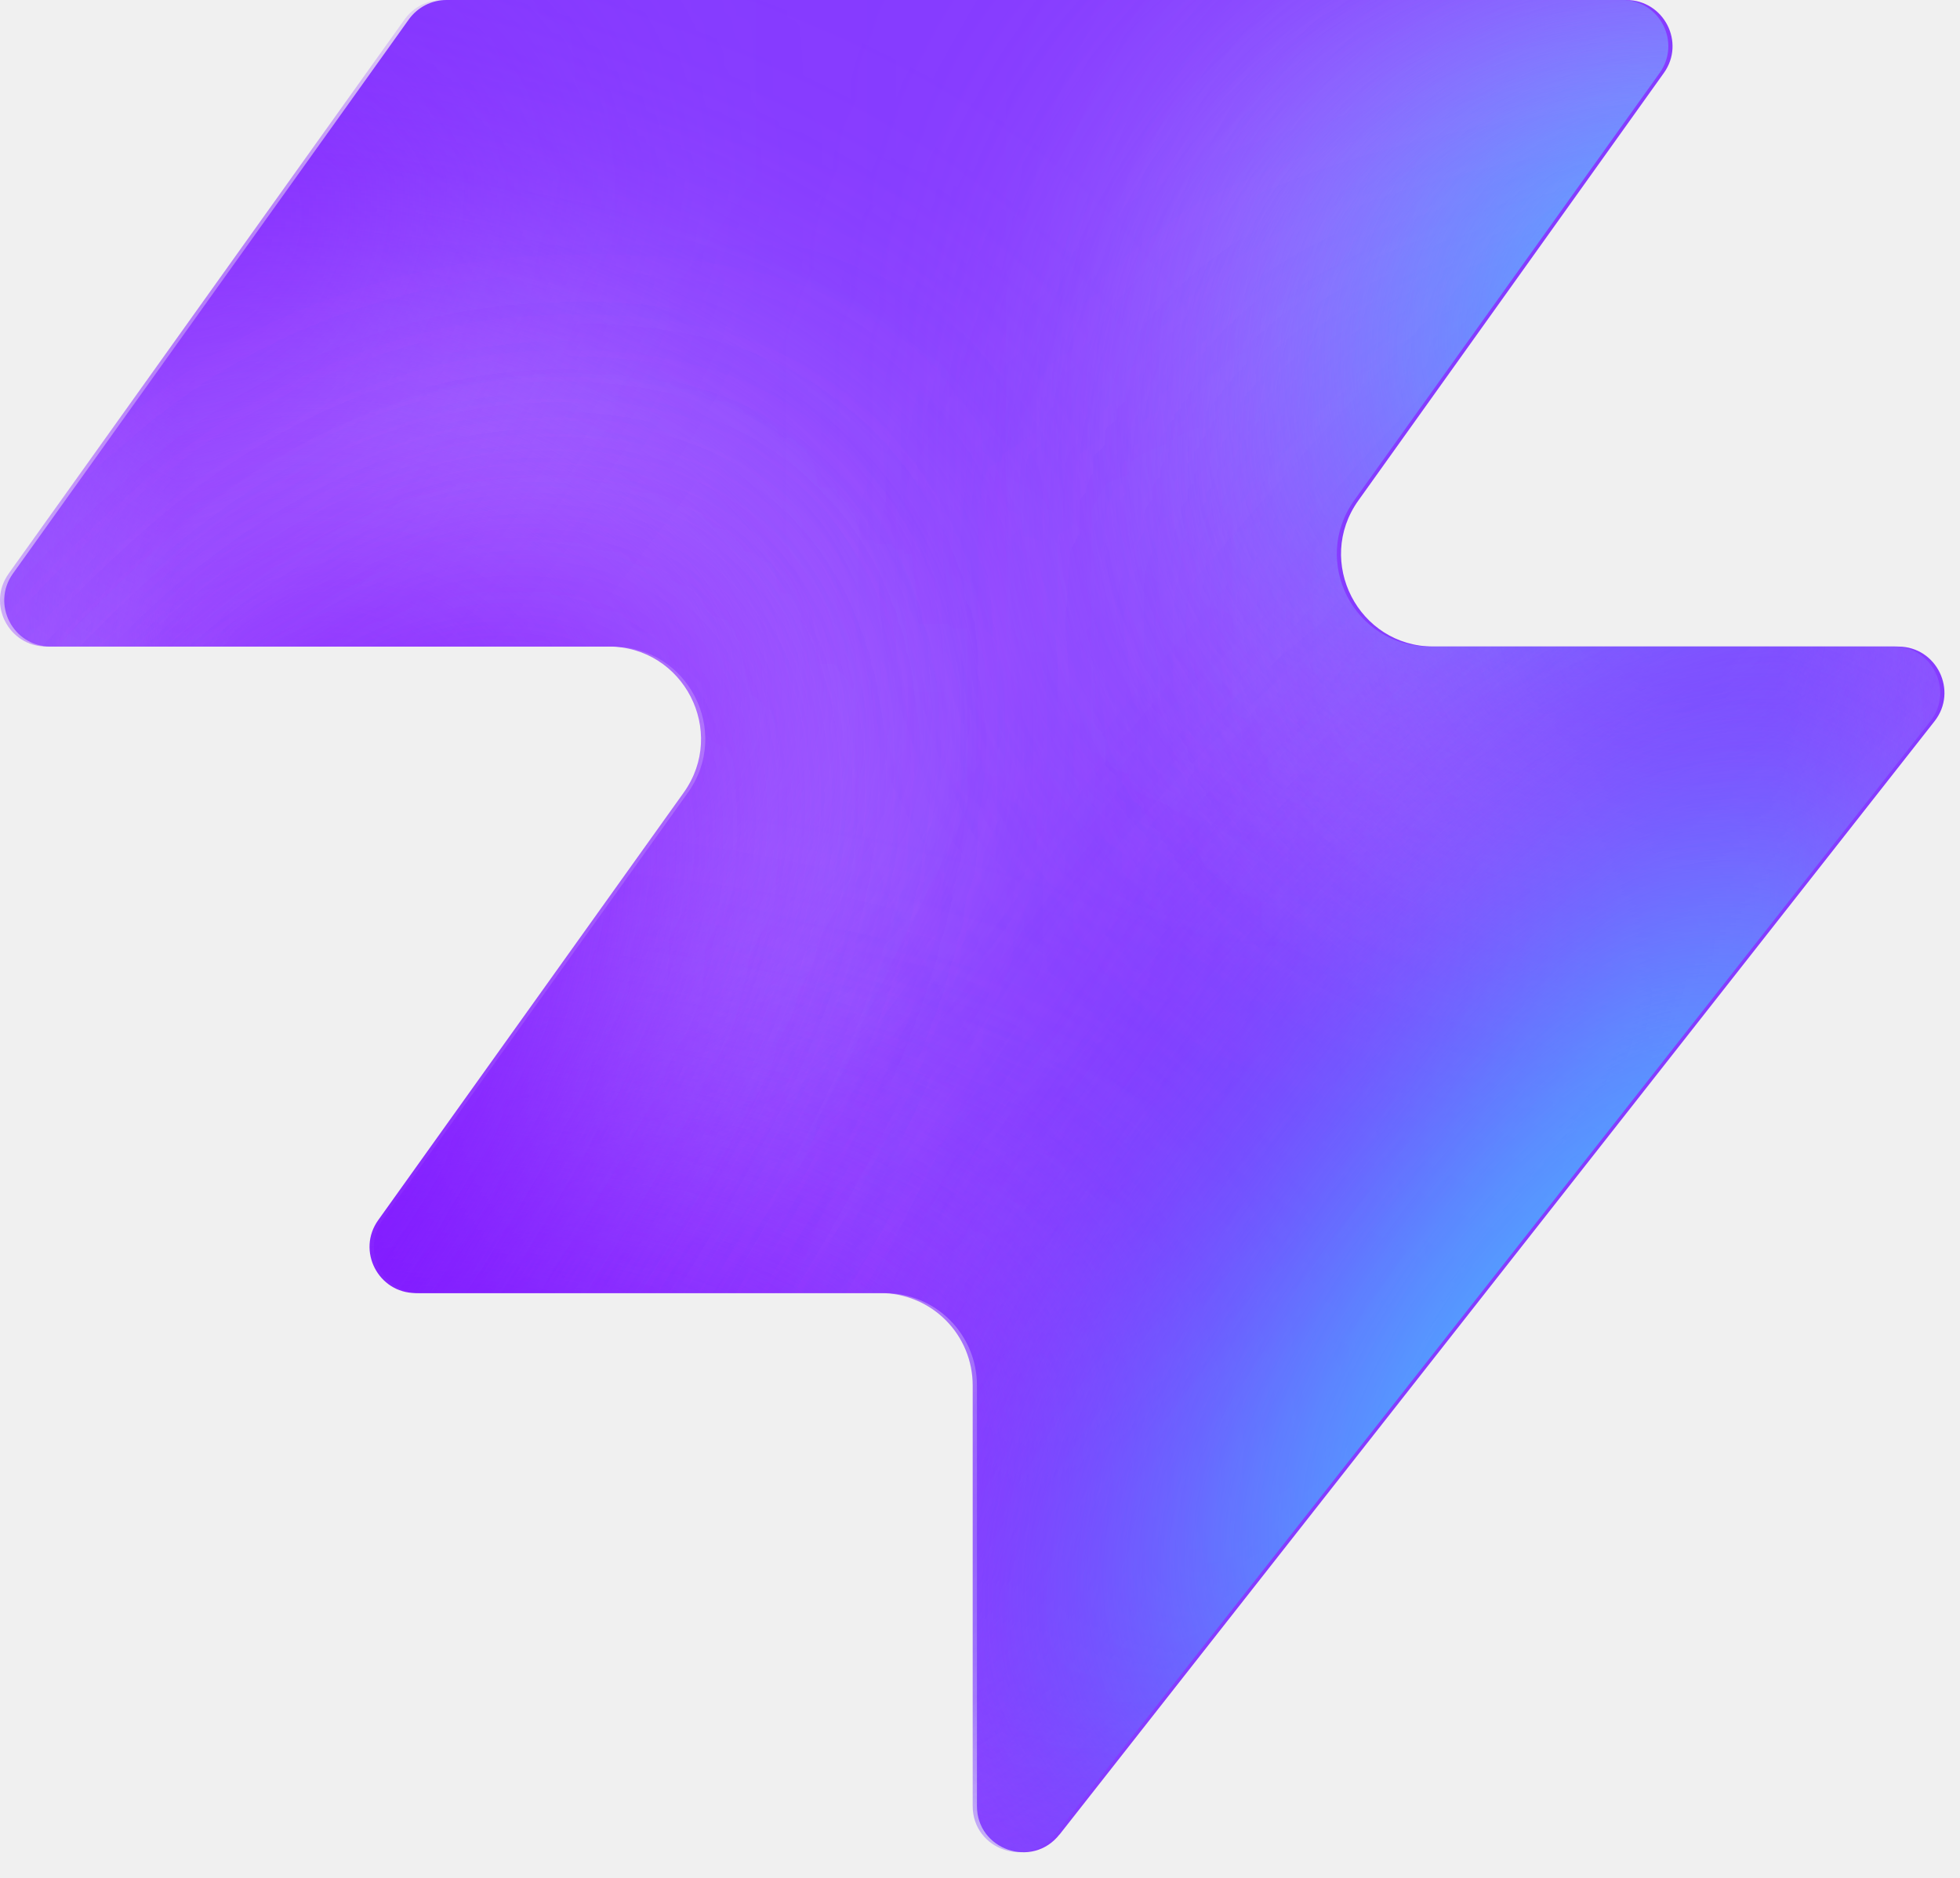
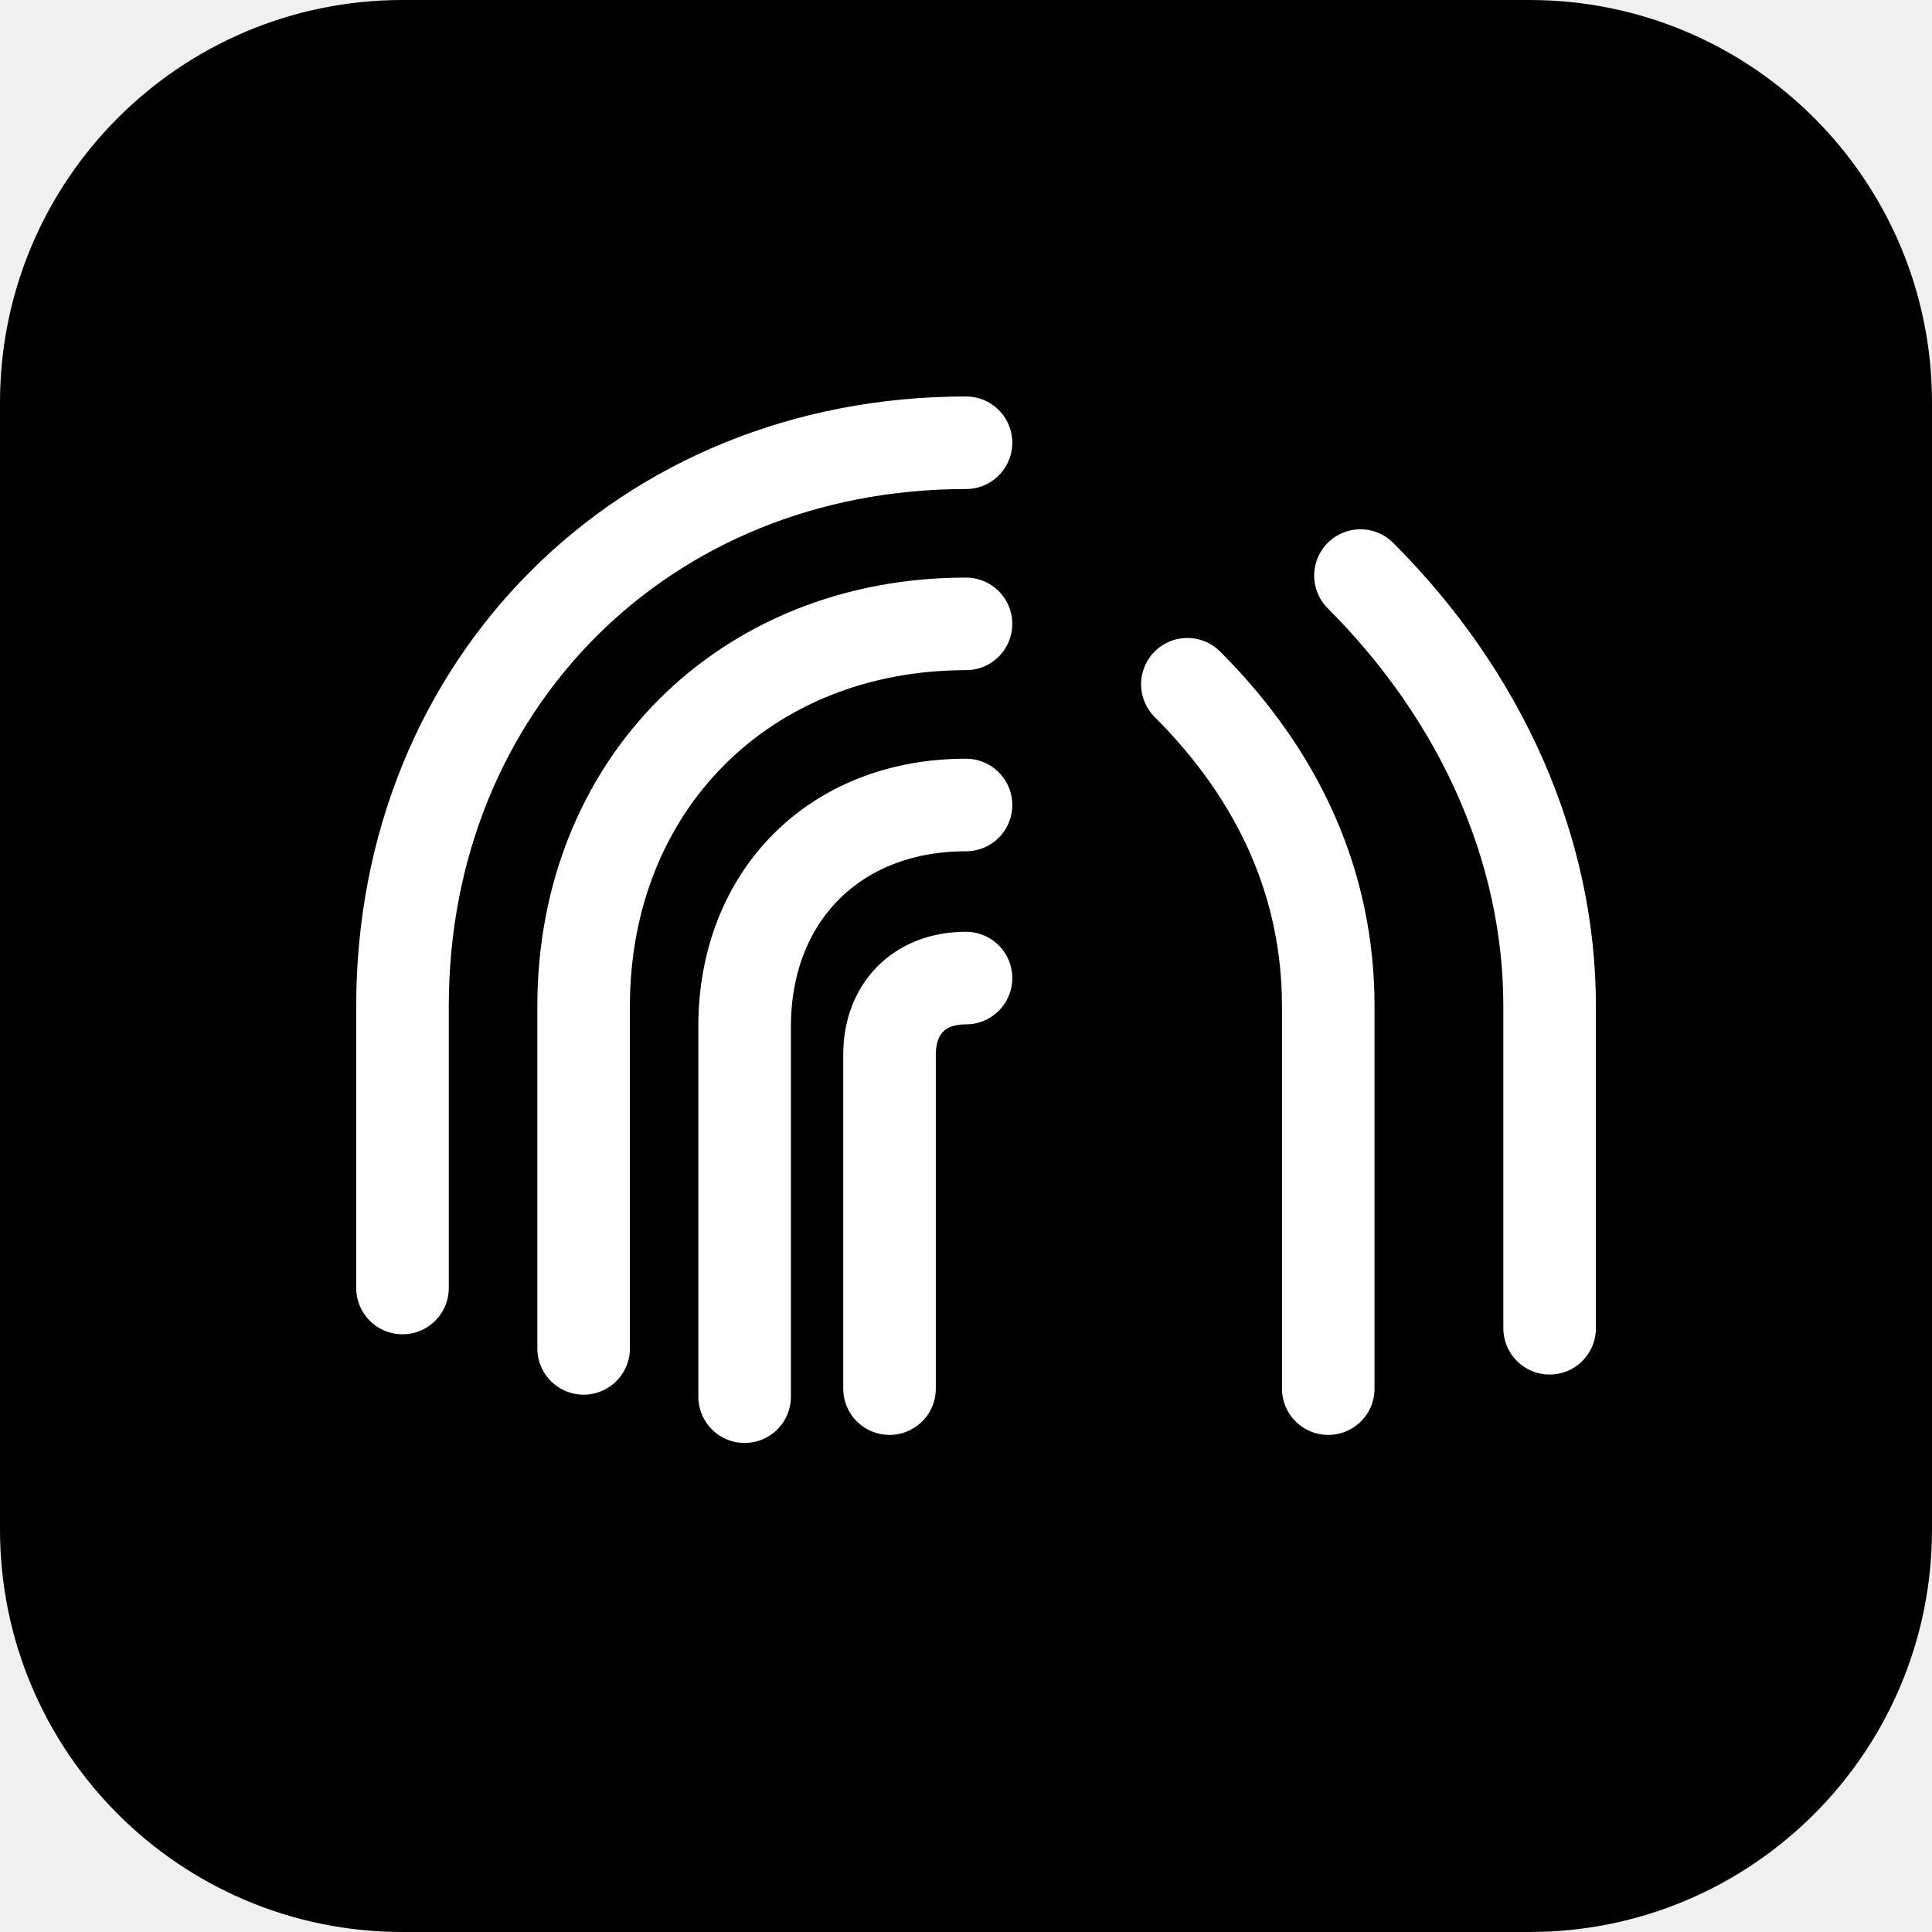
- <svg xmlns="http://www.w3.org/2000/svg" width="48" height="46" fill="none" viewBox="0 0 48 46">
-   <path fill="#863bff" d="M25.946 44.938c-.664.845-2.021.375-2.021-.698V33.937a2.26 2.26 0 0 0-2.262-2.262H10.287c-.92 0-1.456-1.04-.92-1.788l7.48-10.471c1.07-1.497 0-3.578-1.842-3.578H1.237c-.92 0-1.456-1.04-.92-1.788L10.013.474c.214-.297.556-.474.92-.474h28.894c.92 0 1.456 1.04.92 1.788l-7.48 10.471c-1.07 1.498 0 3.579 1.842 3.579h11.377c.943 0 1.473 1.088.89 1.83L25.947 44.94z" style="fill:#863bff;fill:color(display-p3 .525 .23 1);fill-opacity:1" />
-   <mask id="a" width="48" height="46" x="0" y="0" maskUnits="userSpaceOnUse" style="mask-type:alpha">
-     <path fill="#000" d="M25.842 44.938c-.664.844-2.021.375-2.021-.698V33.937a2.26 2.26 0 0 0-2.262-2.262H10.183c-.92 0-1.456-1.04-.92-1.788l7.48-10.471c1.07-1.498 0-3.579-1.842-3.579H1.133c-.92 0-1.456-1.04-.92-1.787L9.91.473c.214-.297.556-.474.92-.474h28.894c.92 0 1.456 1.04.92 1.788l-7.48 10.471c-1.07 1.498 0 3.578 1.842 3.578h11.377c.943 0 1.473 1.088.89 1.832L25.843 44.94z" style="fill:#000;fill-opacity:1" />
-   </mask>
-   <g mask="url(#a)">
-     <g filter="url(#b)">
-       <ellipse cx="5.508" cy="14.704" fill="#ede6ff" rx="5.508" ry="14.704" style="fill:#ede6ff;fill:color(display-p3 .927 .903 1);fill-opacity:1" transform="matrix(.00324 1 1 -.00324 -4.47 31.516)" />
-     </g>
-     <g filter="url(#c)">
-       <ellipse cx="10.399" cy="29.851" fill="#ede6ff" rx="10.399" ry="29.851" style="fill:#ede6ff;fill:color(display-p3 .927 .903 1);fill-opacity:1" transform="matrix(.00324 1 1 -.00324 -39.328 7.883)" />
-     </g>
-     <g filter="url(#d)">
-       <ellipse cx="5.508" cy="30.487" fill="#7e14ff" rx="5.508" ry="30.487" style="fill:#7e14ff;fill:color(display-p3 .492 .077 1);fill-opacity:1" transform="rotate(89.814 -25.913 -14.639)scale(1 -1)" />
-     </g>
-     <g filter="url(#e)">
-       <ellipse cx="5.508" cy="30.599" fill="#7e14ff" rx="5.508" ry="30.599" style="fill:#7e14ff;fill:color(display-p3 .492 .077 1);fill-opacity:1" transform="rotate(89.814 -32.644 -3.334)scale(1 -1)" />
-     </g>
-     <g filter="url(#f)">
-       <ellipse cx="5.508" cy="30.599" fill="#7e14ff" rx="5.508" ry="30.599" style="fill:#7e14ff;fill:color(display-p3 .492 .077 1);fill-opacity:1" transform="matrix(.00324 1 1 -.00324 -34.34 30.47)" />
-     </g>
-     <g filter="url(#g)">
-       <ellipse cx="14.072" cy="22.078" fill="#ede6ff" rx="14.072" ry="22.078" style="fill:#ede6ff;fill:color(display-p3 .927 .903 1);fill-opacity:1" transform="rotate(93.35 24.506 48.493)scale(-1 1)" />
-     </g>
-     <g filter="url(#h)">
-       <ellipse cx="3.47" cy="21.501" fill="#7e14ff" rx="3.47" ry="21.501" style="fill:#7e14ff;fill:color(display-p3 .492 .077 1);fill-opacity:1" transform="rotate(89.009 28.708 47.59)scale(-1 1)" />
-     </g>
-     <g filter="url(#i)">
-       <ellipse cx="3.47" cy="21.501" fill="#7e14ff" rx="3.47" ry="21.501" style="fill:#7e14ff;fill:color(display-p3 .492 .077 1);fill-opacity:1" transform="rotate(89.009 28.708 47.59)scale(-1 1)" />
-     </g>
-     <g filter="url(#j)">
-       <ellipse cx=".387" cy="8.972" fill="#7e14ff" rx="4.407" ry="29.108" style="fill:#7e14ff;fill:color(display-p3 .492 .077 1);fill-opacity:1" transform="rotate(39.51 .387 8.972)" />
-     </g>
-     <g filter="url(#k)">
-       <ellipse cx="47.523" cy="-6.092" fill="#7e14ff" rx="4.407" ry="29.108" style="fill:#7e14ff;fill:color(display-p3 .492 .077 1);fill-opacity:1" transform="rotate(37.892 47.523 -6.092)" />
-     </g>
-     <g filter="url(#l)">
-       <ellipse cx="41.412" cy="6.333" fill="#47bfff" rx="5.971" ry="9.665" style="fill:#47bfff;fill:color(display-p3 .28 .748 1);fill-opacity:1" transform="rotate(37.892 41.412 6.333)" />
-     </g>
-     <g filter="url(#m)">
-       <ellipse cx="-1.879" cy="38.332" fill="#7e14ff" rx="4.407" ry="29.108" style="fill:#7e14ff;fill:color(display-p3 .492 .077 1);fill-opacity:1" transform="rotate(37.892 -1.88 38.332)" />
-     </g>
-     <g filter="url(#n)">
-       <ellipse cx="-1.879" cy="38.332" fill="#7e14ff" rx="4.407" ry="29.108" style="fill:#7e14ff;fill:color(display-p3 .492 .077 1);fill-opacity:1" transform="rotate(37.892 -1.88 38.332)" />
-     </g>
-     <g filter="url(#o)">
-       <ellipse cx="35.651" cy="29.907" fill="#7e14ff" rx="4.407" ry="29.108" style="fill:#7e14ff;fill:color(display-p3 .492 .077 1);fill-opacity:1" transform="rotate(37.892 35.651 29.907)" />
-     </g>
-     <g filter="url(#p)">
-       <ellipse cx="38.418" cy="32.4" fill="#47bfff" rx="5.971" ry="15.297" style="fill:#47bfff;fill:color(display-p3 .28 .748 1);fill-opacity:1" transform="rotate(37.892 38.418 32.4)" />
-     </g>
+ <svg xmlns="http://www.w3.org/2000/svg" viewBox="0 0 48 48">
+   <rect width="48" height="48" rx="10" fill="#000000" />
+   <g fill="none" stroke="#ffffff" stroke-width="2.3" stroke-linecap="round" stroke-linejoin="round">
+     <path d="M24 11c-8 0-14 6-14 14v7" />
+     <path d="M24 15.5c-5.5 0-9.5 4-9.5 9.5v8.5" />
+     <path d="M24 20c-3.3 0-5.5 2.3-5.5 5.5v9.2" />
+     <path d="M24 24.3c-1.2 0-1.9.8-1.9 1.9v8.3" />
+     <path d="M29.5 17c2.3 2.3 3.5 5 3.5 8v9.5" />
+     <path d="M33.8 14.3c3 3 4.7 6.8 4.7 10.7v8" />
  </g>
-   <defs>
-     <filter id="b" width="60.045" height="41.654" x="-19.77" y="16.149" color-interpolation-filters="sRGB" filterUnits="userSpaceOnUse">
-       <feFlood flood-opacity="0" result="BackgroundImageFix" />
-       <feBlend in="SourceGraphic" in2="BackgroundImageFix" result="shape" />
-       <feGaussianBlur result="effect1_foregroundBlur_2002_17158" stdDeviation="7.659" />
-     </filter>
-     <filter id="c" width="90.34" height="51.437" x="-54.613" y="-7.533" color-interpolation-filters="sRGB" filterUnits="userSpaceOnUse">
-       <feFlood flood-opacity="0" result="BackgroundImageFix" />
-       <feBlend in="SourceGraphic" in2="BackgroundImageFix" result="shape" />
-       <feGaussianBlur result="effect1_foregroundBlur_2002_17158" stdDeviation="7.659" />
-     </filter>
-     <filter id="d" width="79.355" height="29.4" x="-49.64" y="2.03" color-interpolation-filters="sRGB" filterUnits="userSpaceOnUse">
-       <feFlood flood-opacity="0" result="BackgroundImageFix" />
-       <feBlend in="SourceGraphic" in2="BackgroundImageFix" result="shape" />
-       <feGaussianBlur result="effect1_foregroundBlur_2002_17158" stdDeviation="4.596" />
-     </filter>
-     <filter id="e" width="79.579" height="29.4" x="-45.045" y="20.029" color-interpolation-filters="sRGB" filterUnits="userSpaceOnUse">
-       <feFlood flood-opacity="0" result="BackgroundImageFix" />
-       <feBlend in="SourceGraphic" in2="BackgroundImageFix" result="shape" />
-       <feGaussianBlur result="effect1_foregroundBlur_2002_17158" stdDeviation="4.596" />
-     </filter>
-     <filter id="f" width="79.579" height="29.4" x="-43.513" y="21.178" color-interpolation-filters="sRGB" filterUnits="userSpaceOnUse">
-       <feFlood flood-opacity="0" result="BackgroundImageFix" />
-       <feBlend in="SourceGraphic" in2="BackgroundImageFix" result="shape" />
-       <feGaussianBlur result="effect1_foregroundBlur_2002_17158" stdDeviation="4.596" />
-     </filter>
-     <filter id="g" width="74.749" height="58.852" x="15.756" y="-17.901" color-interpolation-filters="sRGB" filterUnits="userSpaceOnUse">
-       <feFlood flood-opacity="0" result="BackgroundImageFix" />
-       <feBlend in="SourceGraphic" in2="BackgroundImageFix" result="shape" />
-       <feGaussianBlur result="effect1_foregroundBlur_2002_17158" stdDeviation="7.659" />
-     </filter>
-     <filter id="h" width="61.377" height="25.362" x="23.548" y="2.284" color-interpolation-filters="sRGB" filterUnits="userSpaceOnUse">
-       <feFlood flood-opacity="0" result="BackgroundImageFix" />
-       <feBlend in="SourceGraphic" in2="BackgroundImageFix" result="shape" />
-       <feGaussianBlur result="effect1_foregroundBlur_2002_17158" stdDeviation="4.596" />
-     </filter>
-     <filter id="i" width="61.377" height="25.362" x="23.548" y="2.284" color-interpolation-filters="sRGB" filterUnits="userSpaceOnUse">
-       <feFlood flood-opacity="0" result="BackgroundImageFix" />
-       <feBlend in="SourceGraphic" in2="BackgroundImageFix" result="shape" />
-       <feGaussianBlur result="effect1_foregroundBlur_2002_17158" stdDeviation="4.596" />
-     </filter>
-     <filter id="j" width="56.045" height="63.649" x="-27.636" y="-22.853" color-interpolation-filters="sRGB" filterUnits="userSpaceOnUse">
-       <feFlood flood-opacity="0" result="BackgroundImageFix" />
-       <feBlend in="SourceGraphic" in2="BackgroundImageFix" result="shape" />
-       <feGaussianBlur result="effect1_foregroundBlur_2002_17158" stdDeviation="4.596" />
-     </filter>
-     <filter id="k" width="54.814" height="64.646" x="20.116" y="-38.415" color-interpolation-filters="sRGB" filterUnits="userSpaceOnUse">
-       <feFlood flood-opacity="0" result="BackgroundImageFix" />
-       <feBlend in="SourceGraphic" in2="BackgroundImageFix" result="shape" />
-       <feGaussianBlur result="effect1_foregroundBlur_2002_17158" stdDeviation="4.596" />
-     </filter>
-     <filter id="l" width="33.541" height="35.313" x="24.641" y="-11.323" color-interpolation-filters="sRGB" filterUnits="userSpaceOnUse">
-       <feFlood flood-opacity="0" result="BackgroundImageFix" />
-       <feBlend in="SourceGraphic" in2="BackgroundImageFix" result="shape" />
-       <feGaussianBlur result="effect1_foregroundBlur_2002_17158" stdDeviation="4.596" />
-     </filter>
-     <filter id="m" width="54.814" height="64.646" x="-29.286" y="6.009" color-interpolation-filters="sRGB" filterUnits="userSpaceOnUse">
-       <feFlood flood-opacity="0" result="BackgroundImageFix" />
-       <feBlend in="SourceGraphic" in2="BackgroundImageFix" result="shape" />
-       <feGaussianBlur result="effect1_foregroundBlur_2002_17158" stdDeviation="4.596" />
-     </filter>
-     <filter id="n" width="54.814" height="64.646" x="-29.286" y="6.009" color-interpolation-filters="sRGB" filterUnits="userSpaceOnUse">
-       <feFlood flood-opacity="0" result="BackgroundImageFix" />
-       <feBlend in="SourceGraphic" in2="BackgroundImageFix" result="shape" />
-       <feGaussianBlur result="effect1_foregroundBlur_2002_17158" stdDeviation="4.596" />
-     </filter>
-     <filter id="o" width="54.814" height="64.646" x="8.244" y="-2.416" color-interpolation-filters="sRGB" filterUnits="userSpaceOnUse">
-       <feFlood flood-opacity="0" result="BackgroundImageFix" />
-       <feBlend in="SourceGraphic" in2="BackgroundImageFix" result="shape" />
-       <feGaussianBlur result="effect1_foregroundBlur_2002_17158" stdDeviation="4.596" />
-     </filter>
-     <filter id="p" width="39.409" height="43.623" x="18.713" y="10.588" color-interpolation-filters="sRGB" filterUnits="userSpaceOnUse">
-       <feFlood flood-opacity="0" result="BackgroundImageFix" />
-       <feBlend in="SourceGraphic" in2="BackgroundImageFix" result="shape" />
-       <feGaussianBlur result="effect1_foregroundBlur_2002_17158" stdDeviation="4.596" />
-     </filter>
-   </defs>
</svg>
